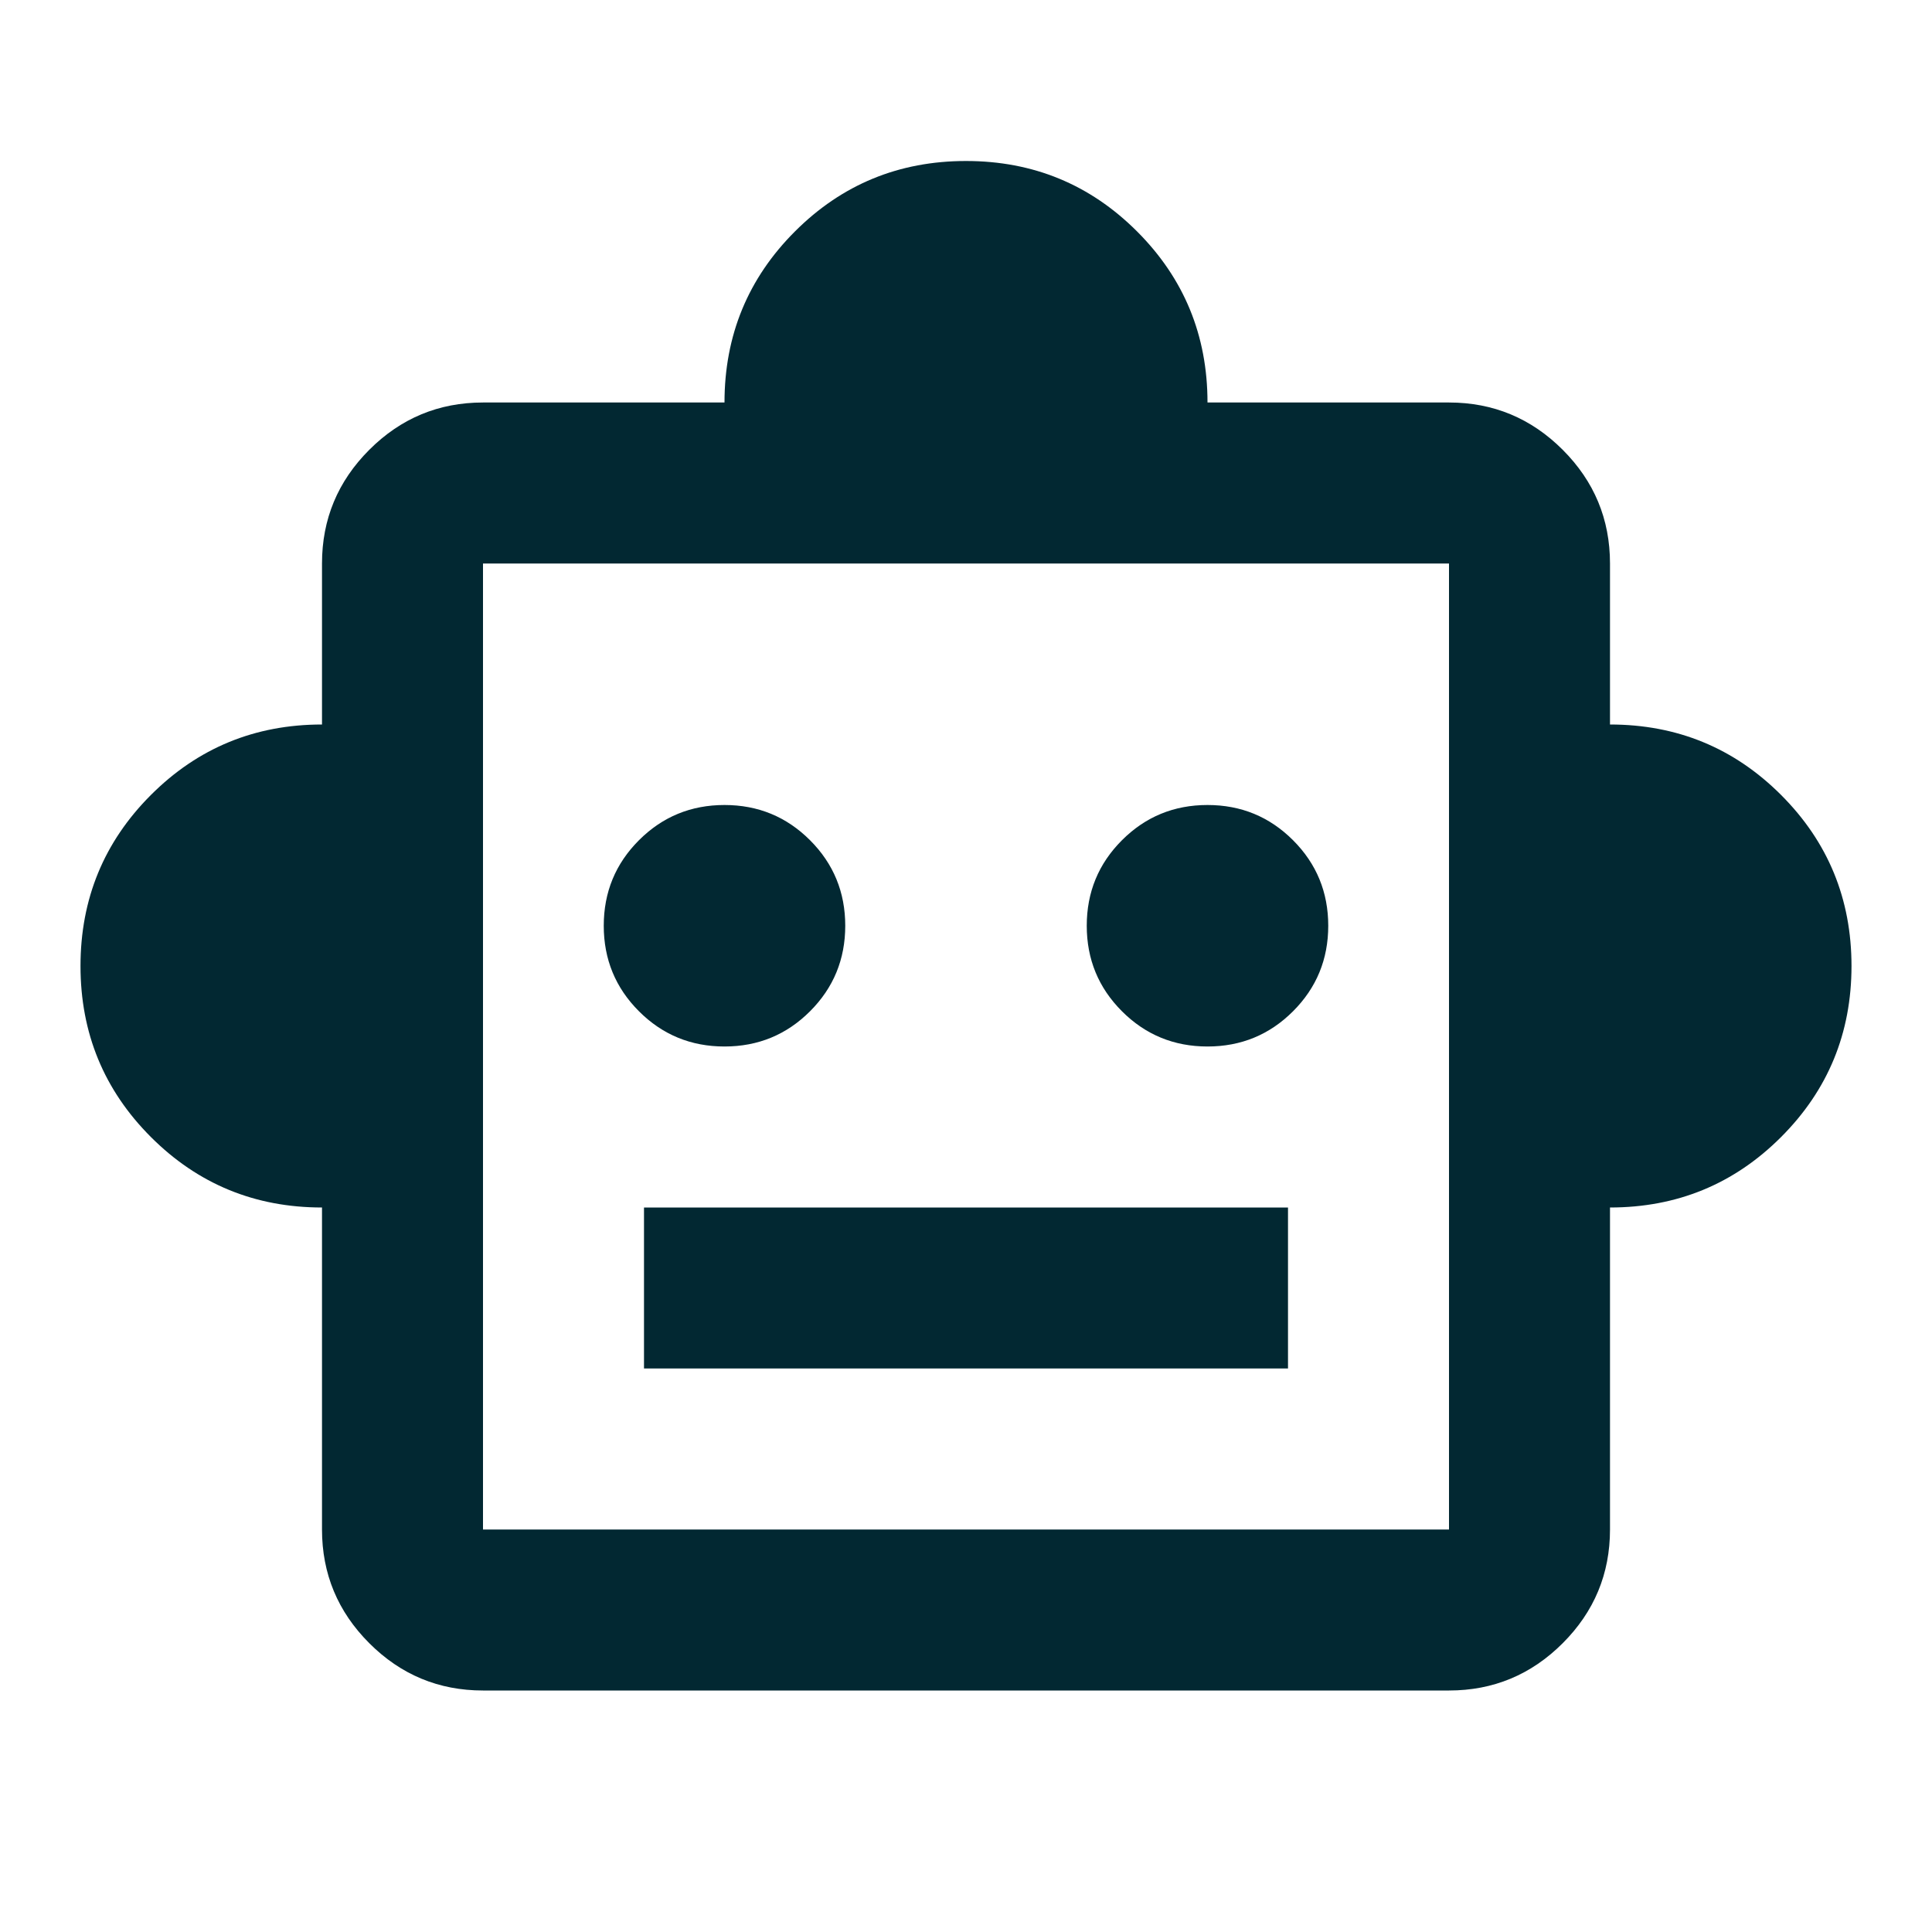
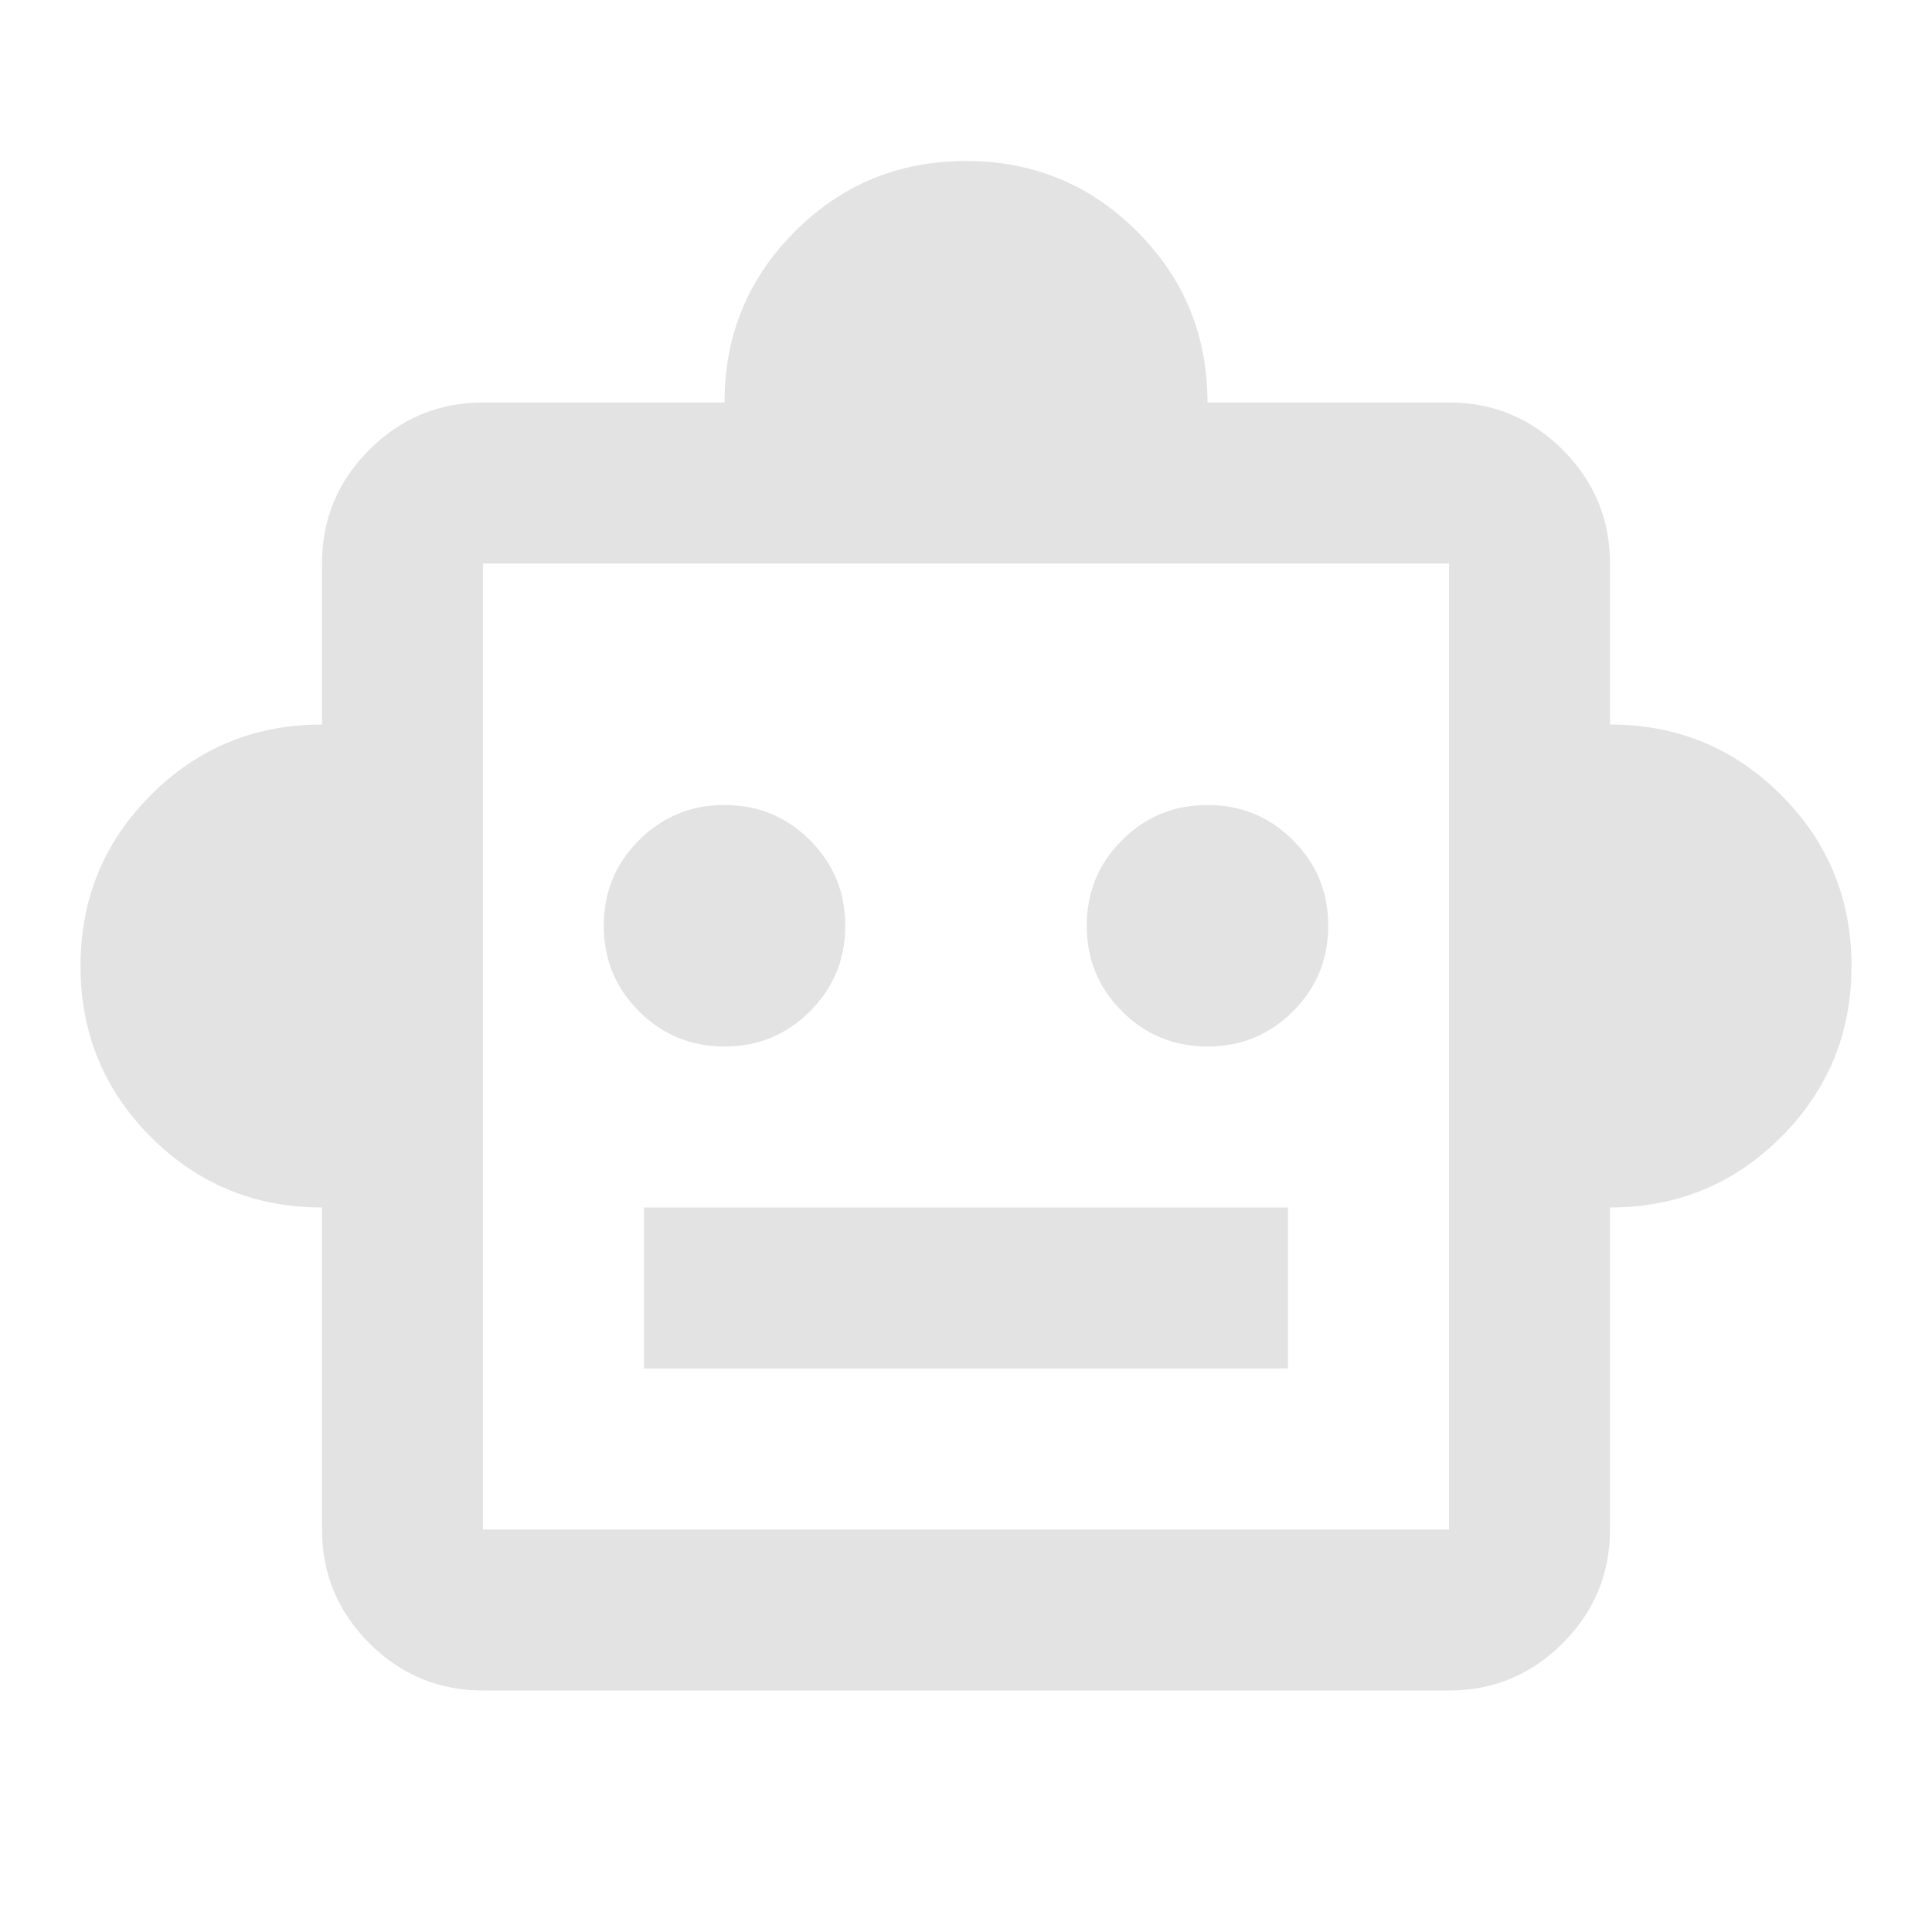
- <svg xmlns="http://www.w3.org/2000/svg" height="24px" viewBox="0 -960 960 960" width="24px" fill="#022832">
+ <svg xmlns="http://www.w3.org/2000/svg" height="24px" viewBox="0 -960 960 960" width="24px" fill="#e3e3e3">
  <path d="M160-360q-50 0-85-35t-35-85q0-50 35-85t85-35v-80q0-33 23.5-56.5T240-760h120q0-50 35-85t85-35q50 0 85 35t35 85h120q33 0 56.5 23.5T800-680v80q50 0 85 35t35 85q0 50-35 85t-85 35v160q0 33-23.5 56.5T720-120H240q-33 0-56.5-23.5T160-200v-160Zm200-80q25 0 42.5-17.5T420-500q0-25-17.5-42.5T360-560q-25 0-42.5 17.5T300-500q0 25 17.5 42.5T360-440Zm240 0q25 0 42.5-17.5T660-500q0-25-17.5-42.5T600-560q-25 0-42.5 17.5T540-500q0 25 17.5 42.5T600-440ZM320-280h320v-80H320v80Zm-80 80h480v-480H240v480Zm240-240Z" />
</svg>
